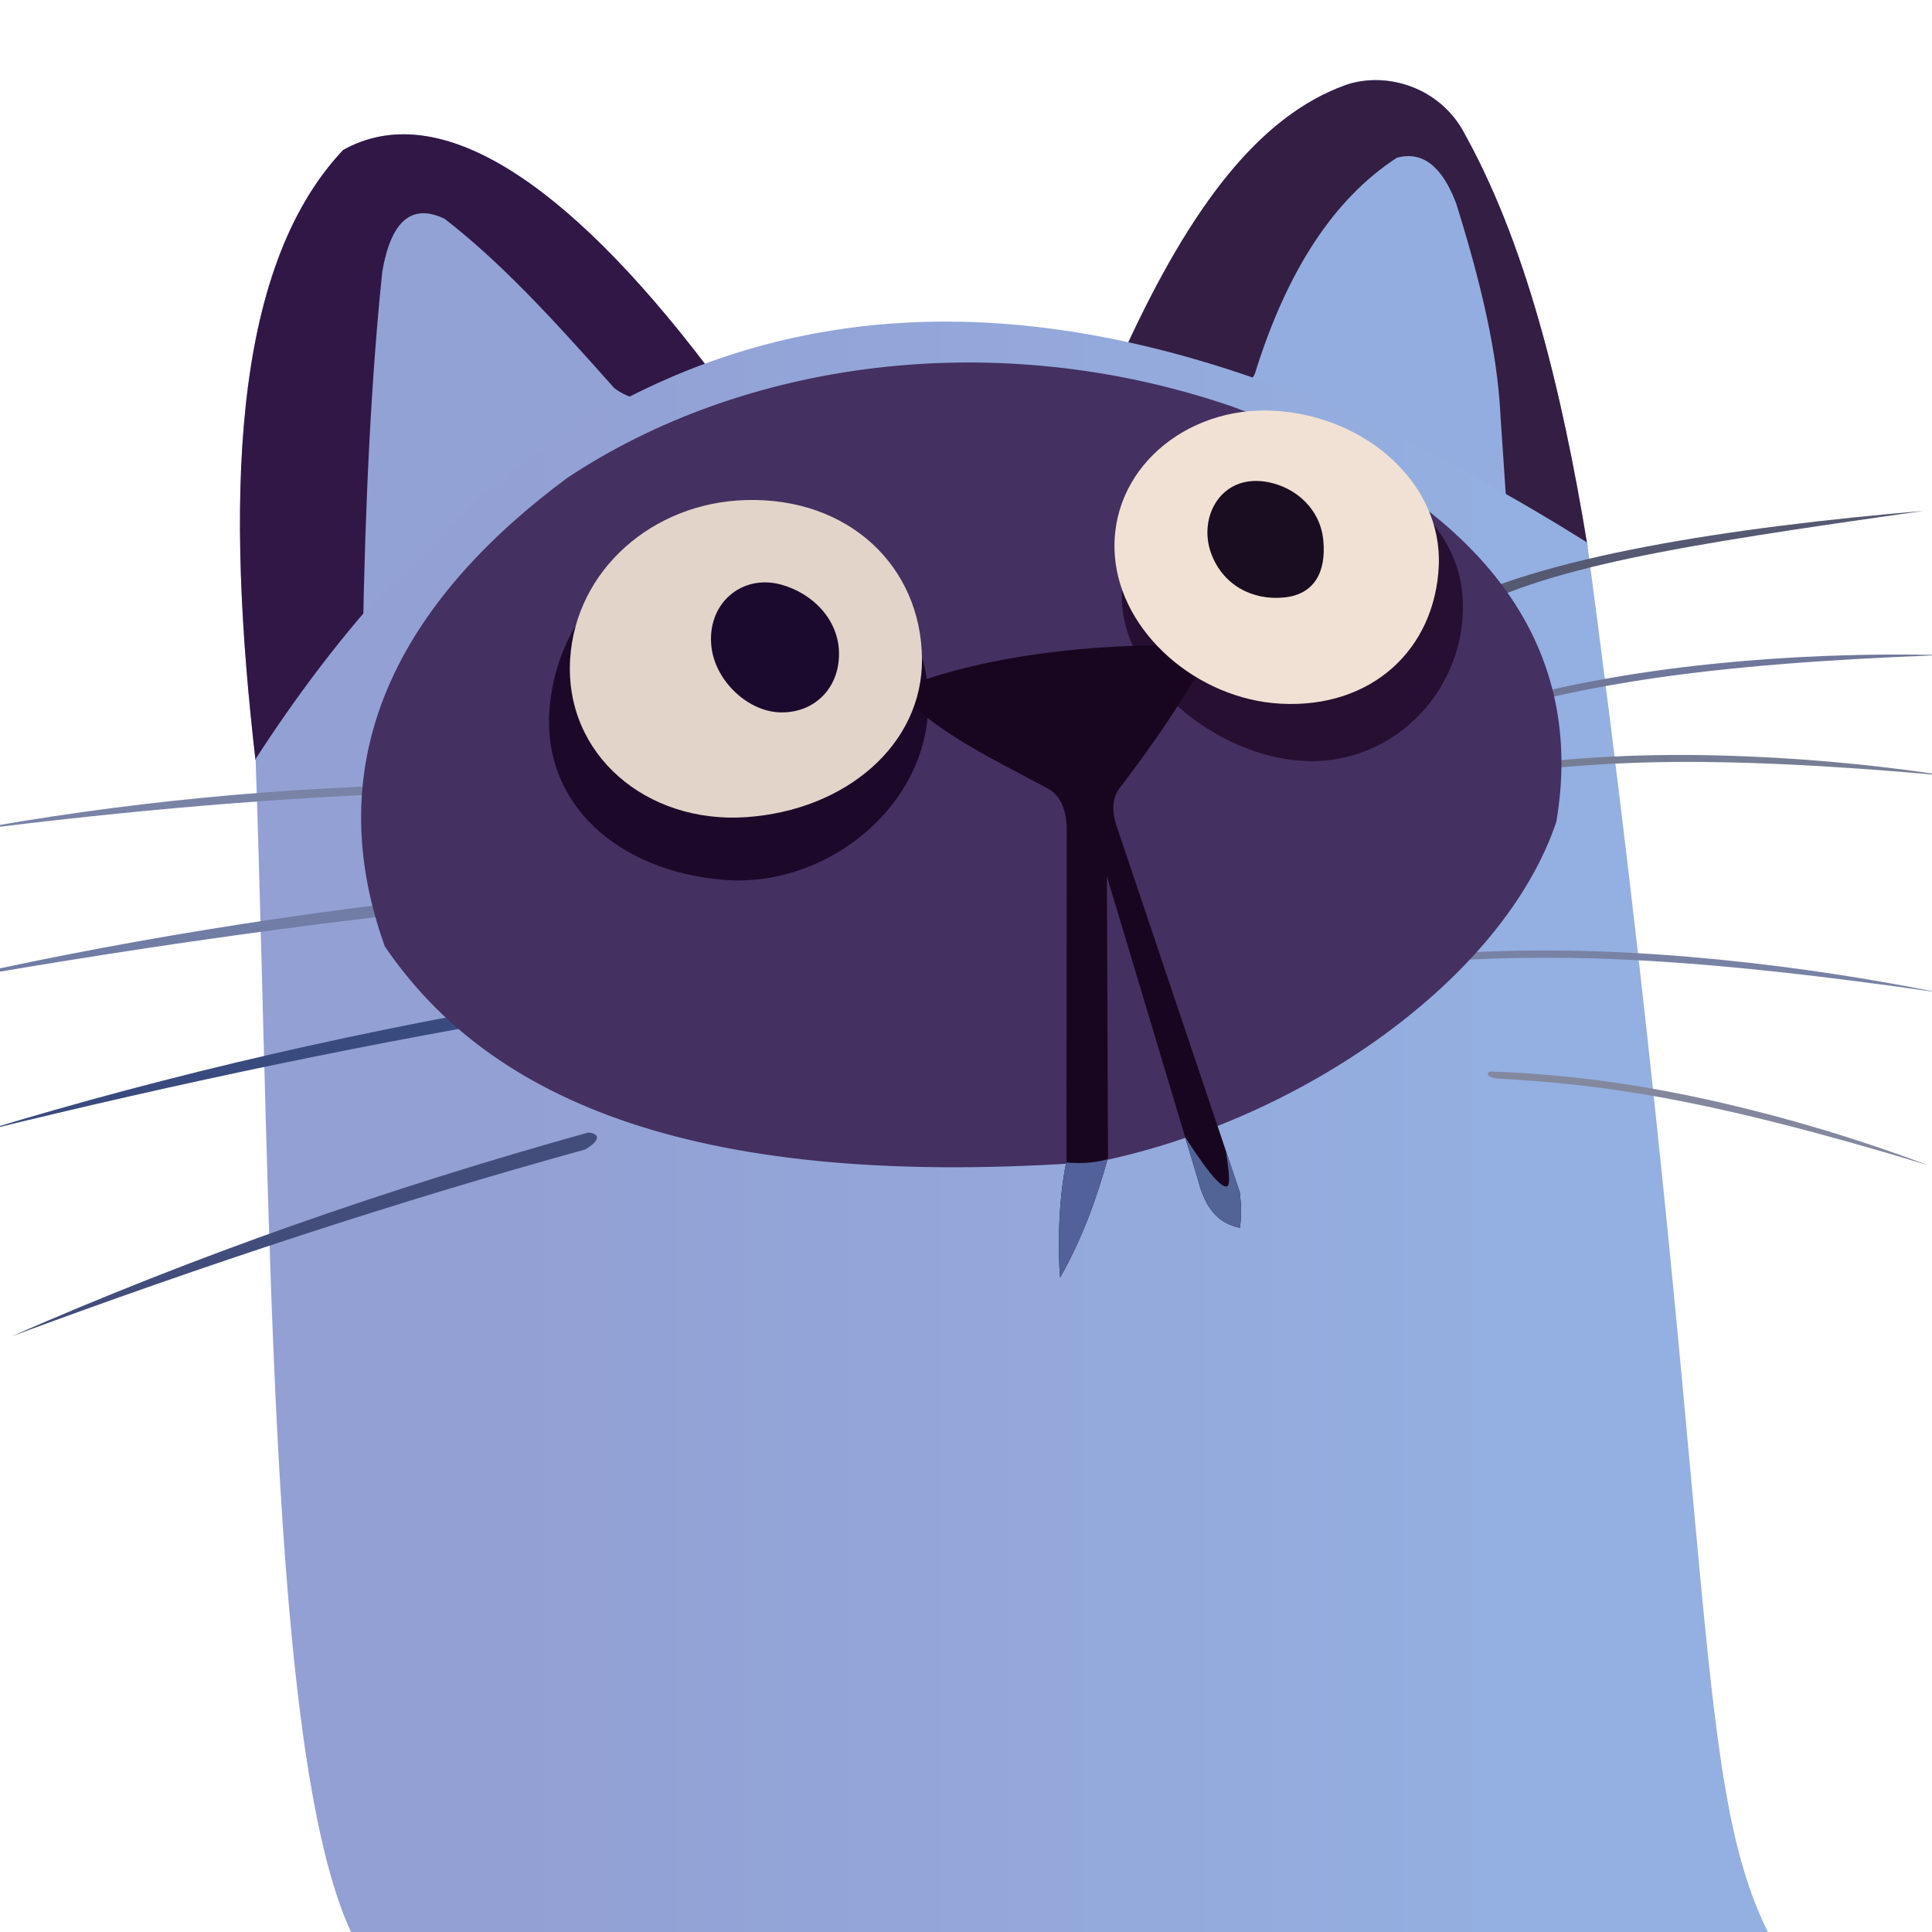
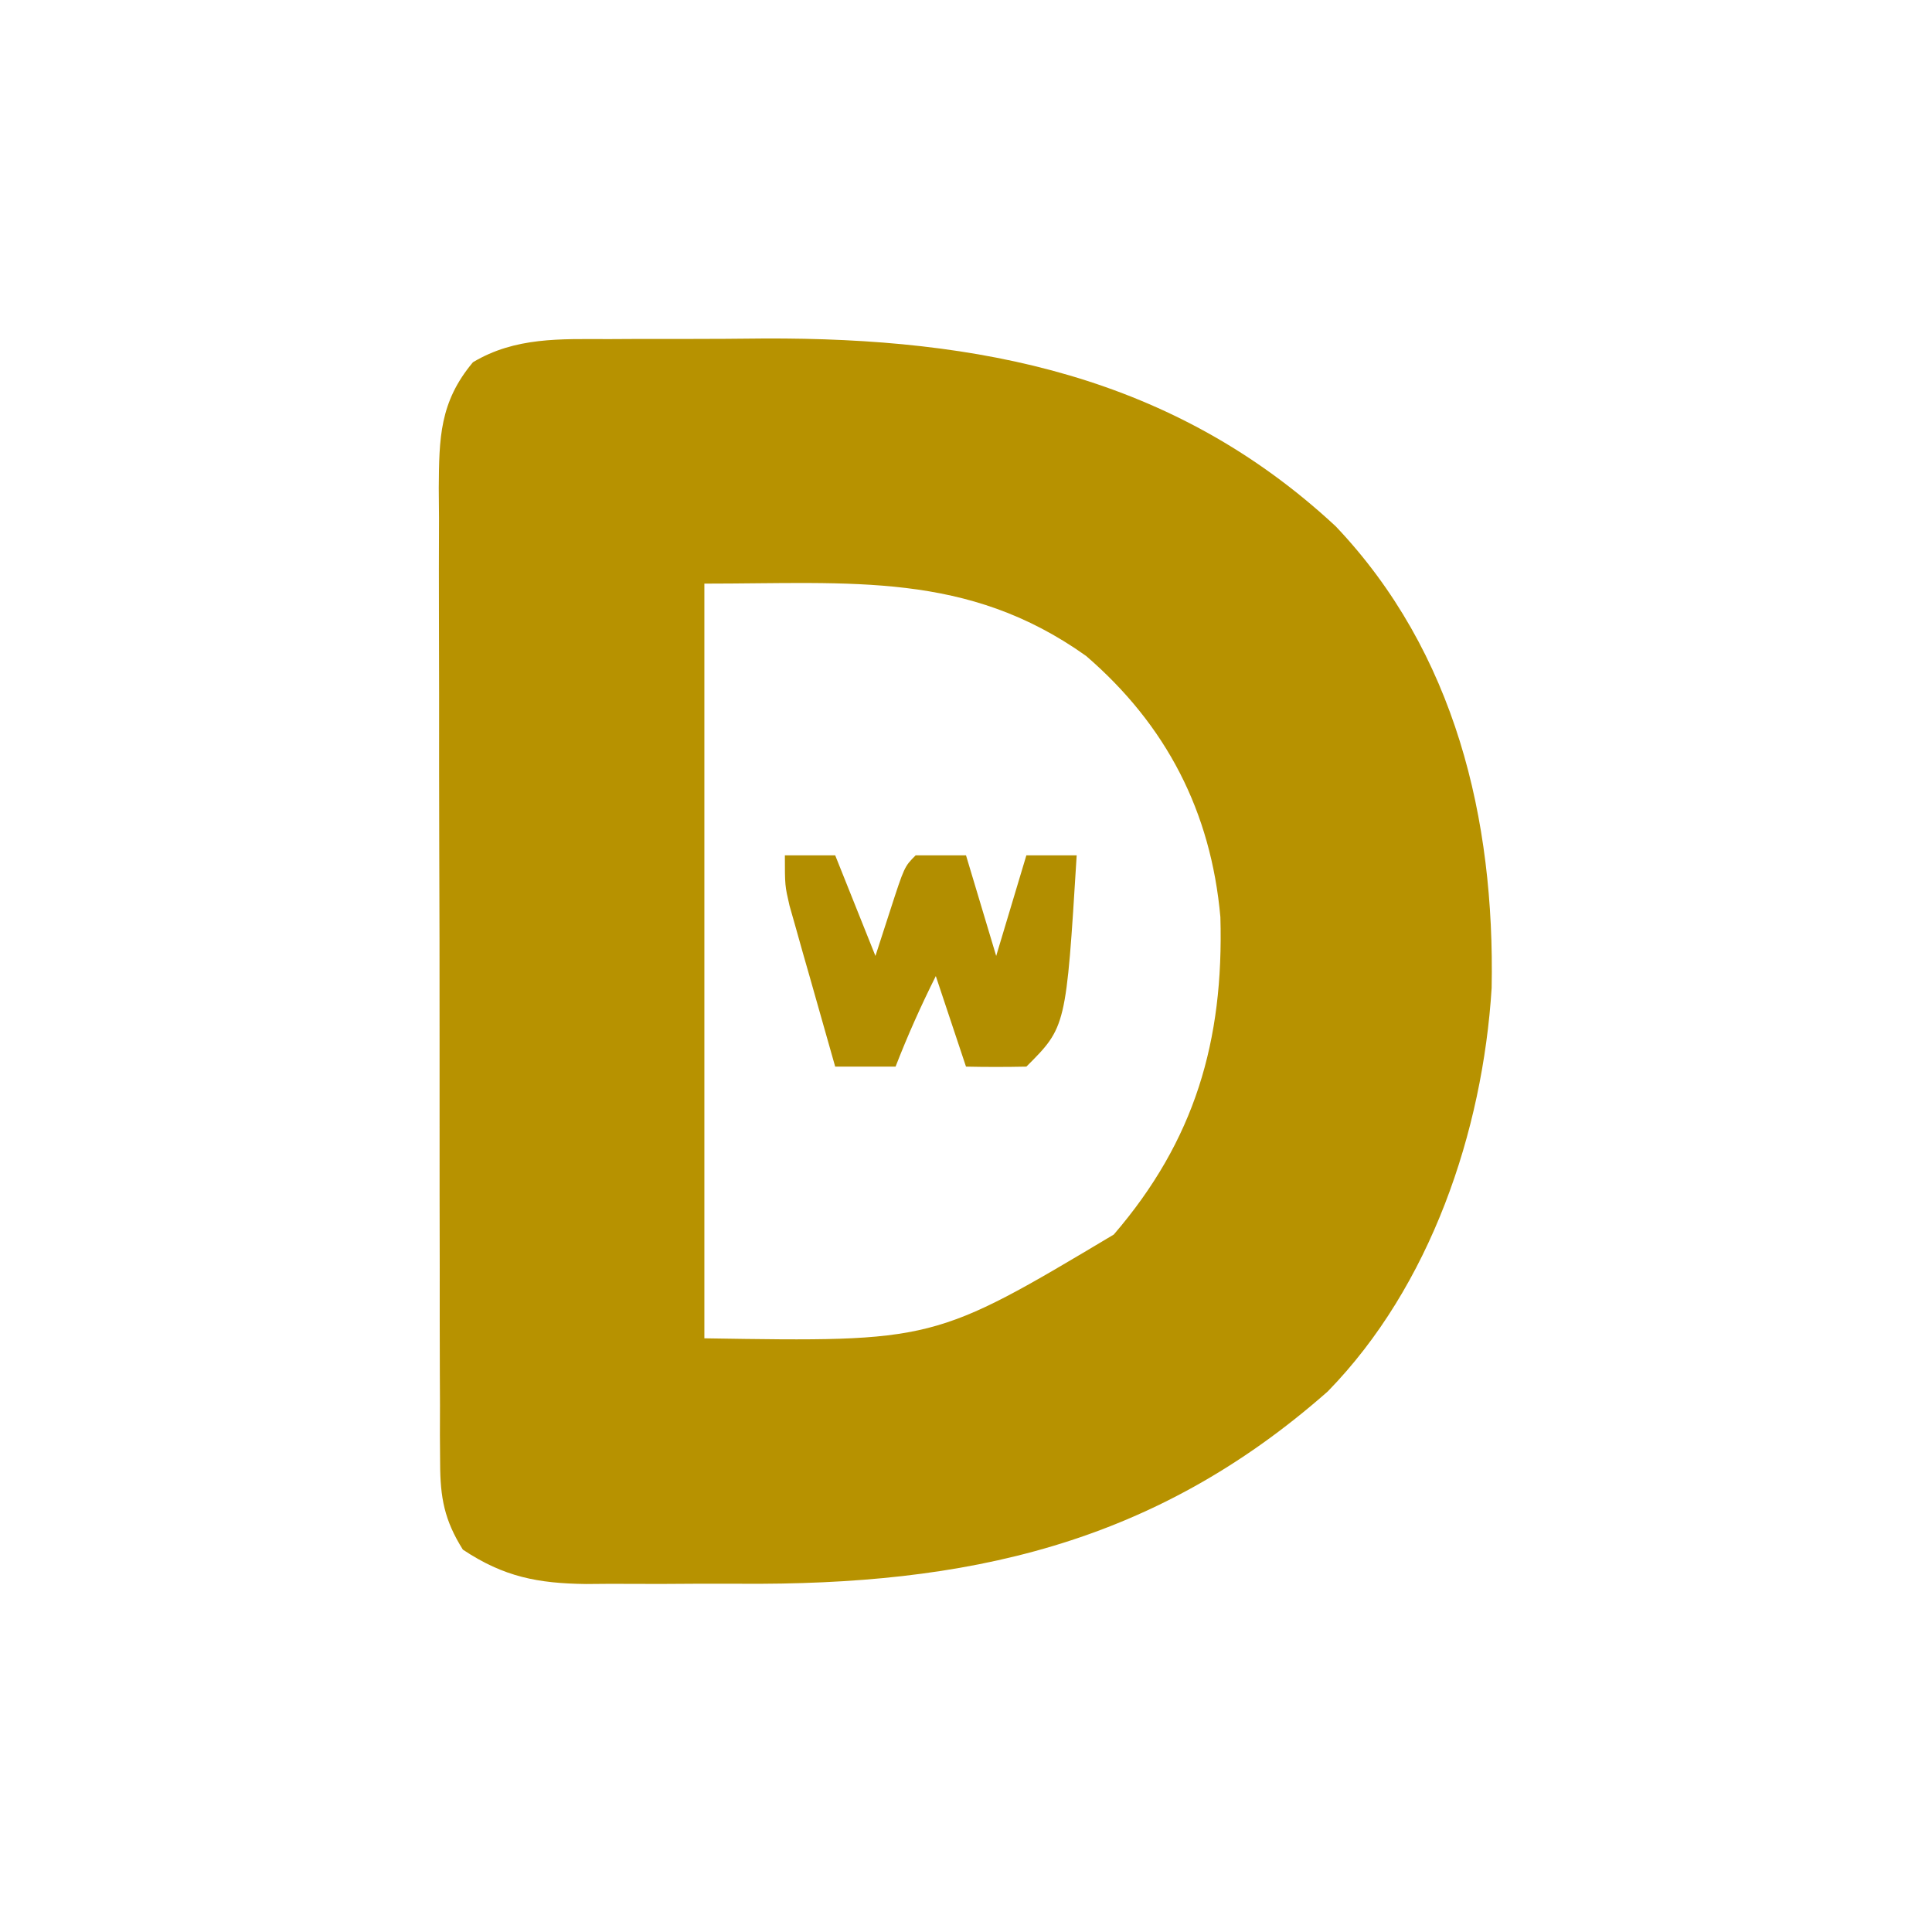
- <svg xmlns="http://www.w3.org/2000/svg" width="100%" height="100%" viewBox="0 0 240 240" version="1.1" xml:space="preserve" style="fill-rule:evenodd;clip-rule:evenodd;stroke-linejoin:round;stroke-miterlimit:2;">
-   <g id="cat">
-     <g id="ears">
-       <path id="right-ear" d="M181.604,16.013C178.335,10.512 171.731,8.87 166.983,10.628C156.528,14.48 148,25.38 139.64,43.652L197.221,67.907C193.966,48.107 189.464,29.907 181.604,16.013Z" style="fill:rgb(148,173,224);" />
-       <g>
-         <clipPath id="_clip1">
-           <path d="M181.604,16.013C178.335,10.512 171.731,8.87 166.983,10.628C156.528,14.48 148,25.38 139.64,43.652L197.221,67.907C193.966,48.107 189.464,29.907 181.604,16.013Z" />
-         </clipPath>
-         <g clip-path="url(#_clip1)">
-           <path d="M198.639,70.426C213.244,53.741 188.504,0.802 166.466,7.428C153.477,11.11 145.281,26.592 139.875,42.879L153.035,47.152C153.94,47.518 155.422,47.74 155.907,46.356C159.82,33.784 165.62,24.726 173.529,19.594C176.774,18.71 179.188,20.755 180.897,25.285C184.932,38.172 186.109,45.796 186.404,51.799L187.418,66.775L198.639,70.426Z" style="fill:rgb(52,30,68);" />
-         </g>
-       </g>
-       <path id="left-ear" d="M87.689,45.356C70.202,22.402 54.407,12.065 42.626,18.631C28.491,33.612 28.121,63.094 31.739,94.408L60.218,66.813L81.398,49.998C84.915,50.591 87.463,48.42 87.689,45.356Z" style="fill:rgb(146,162,213);" />
-       <g>
-         <clipPath id="_clip2">
-           <path d="M87.689,45.356C70.202,22.402 54.407,12.065 42.626,18.631C28.491,33.612 28.121,63.094 31.739,94.408L60.218,66.813L81.398,49.998C84.915,50.591 87.463,48.42 87.689,45.356Z" />
-         </clipPath>
-         <g clip-path="url(#_clip2)">
-           <path d="M83.565,25.15L41.247,12.107C25.504,40.349 17.709,66.781 29.219,98.093L45.064,79.969C45.352,62.36 46.126,46.791 47.492,33.707C48.571,27.531 51.089,25.182 55.243,27.187C62.042,32.463 68.14,39.013 76.311,48.216C78.034,49.534 80.849,50.232 83.202,50.018C87.395,49.283 87.523,47.177 87.615,45.512L83.565,25.15Z" style="fill:rgb(49,23,70);" />
-         </g>
-       </g>
-     </g>
-     <g id="head" transform="matrix(1,0,0,1,16.1664,-10.2357)">
-       <path d="M180.988,77.621C109.814,32.995 55.113,43.405 15.586,104.514C17.625,163.949 17.128,235.745 29.255,253.482L203.63,250.592C193.71,231.103 197.493,201.711 180.988,77.621Z" style="fill:url(#_Linear3);" />
-     </g>
-     <g id="bear">
-       <g id="right">
-         <g transform="matrix(0.854502,0.406043,-0.42919,0.903214,60.8344,-7.87123)">
-           <path d="M239.866,61.155C229.897,61.951 220.522,63.35 211.846,65.158C201.569,67.299 192.174,70.077 182.562,74.008C182.233,74.454 182.628,74.756 183.654,74.473C196.178,69.637 209.118,65.513 239.866,61.155Z" style="fill:rgb(131,136,158);" />
-         </g>
-         <g transform="matrix(1.0676,0.295323,-0.266611,0.963804,0.950341,-6.50808)">
-           <path d="M239.866,61.155C229.897,61.951 220.522,63.35 211.846,65.158C201.569,67.299 192.174,70.077 182.562,74.008C182.233,74.454 182.628,74.756 183.654,74.473C196.178,69.637 209.118,65.513 239.866,61.155Z" style="fill:rgb(120,130,165);" />
-         </g>
-         <g transform="matrix(0.973428,0.228992,-0.228992,0.973428,22.3964,-18.0889)">
-           <path d="M239.866,61.155C229.897,61.951 220.522,63.35 211.846,65.158C201.569,67.299 192.174,70.077 182.562,74.008C182.233,74.454 182.628,74.756 183.654,74.473C196.178,69.637 209.118,65.513 239.866,61.155Z" style="fill:rgb(118,126,149);" />
-         </g>
-         <g transform="matrix(0.994633,0.10347,-0.10347,0.994633,8.89736,-4.26857)">
-           <path d="M239.866,61.155C229.897,61.951 220.522,63.35 211.846,65.158C201.569,67.299 192.174,70.077 182.562,74.008C182.233,74.454 182.628,74.756 183.654,74.473C196.178,69.637 209.118,65.513 239.866,61.155Z" style="fill:rgb(111,119,155);" />
-         </g>
-         <g transform="matrix(1,0,0,1,-0.48807,0.573077)">
-           <path d="M239.457,62.888C215.462,64.931 191.528,68.59 179.561,75.217C179.251,76.099 180.498,76.525 181.197,76.188C192.074,69.872 208.709,67.245 239.457,62.888Z" style="fill:rgb(85,89,114);" />
-         </g>
-       </g>
-       <g id="left">
-         <g transform="matrix(1,0,0,1,1.52948,0.100592)">
-           <path d="M71.467,140.608C46.512,147.57 22.742,155.882 -0.118,165.916C24.017,156.97 47.805,149.145 71.17,142.689C73.709,141.174 72.332,140.557 71.467,140.608Z" style="fill:rgb(66,77,123);" />
-         </g>
-         <g transform="matrix(0.99637,0.0851325,-0.0776816,0.909167,10.8729,-10.3261)">
-           <path d="M71.467,140.608C46.512,147.57 22.742,155.882 -0.118,165.916C24.017,156.97 47.805,149.145 71.17,142.689C73.709,141.174 72.332,140.557 71.467,140.608Z" style="fill:rgb(57,74,126);" />
-         </g>
-         <g transform="matrix(0.93641,0.118373,-0.0991583,0.78441,8.00261,-7.94858)">
-           <path d="M71.467,140.608C46.512,147.57 22.742,155.882 -0.118,165.916C24.017,156.97 47.805,149.145 71.17,142.689C73.709,141.174 72.332,140.557 71.467,140.608Z" style="fill:rgb(113,125,165);" />
-         </g>
-         <g transform="matrix(0.824699,0.0838524,-0.0475662,0.46782,3.55362,25.6472)">
-           <path d="M71.467,140.608C46.406,145.736 22.647,154.228 -0.118,165.916C23.89,156.062 47.657,148.083 71.17,142.689C73.709,141.174 72.332,140.557 71.467,140.608Z" style="fill:rgb(121,131,166);" />
-         </g>
-       </g>
-     </g>
-     <g id="face" transform="matrix(1,0,0,1,16.1664,-10.2357)">
-       <g id="face1" transform="matrix(1,0,0,1,-16.1664,10.2357)">
-         <path d="M153.056,50.498C123.546,40.378 92.261,44.857 70.431,59.394C51.33,73.552 38.869,92.733 47.81,117.577C60.823,136.685 86.431,148.031 136.509,144.294C161.69,139.12 186.77,121.608 193.332,102.089C196.785,81.822 186.602,62.909 153.056,50.498Z" style="fill:rgb(68,48,97);" />
-       </g>
-       <g id="left1" transform="matrix(1.6214,0,0,2.04009,-63.6404,-101.091)">
-         <path d="M85.581,87.211C93.261,87.211 99.813,90.72 100.374,96.579C101.019,103.315 92.843,108.664 84.763,108.146C76.594,107.623 70.71,103.483 71.398,97.583C72.079,91.737 77.901,87.211 85.581,87.211Z" style="fill:rgb(28,9,42);" />
-       </g>
-       <g id="right1" transform="matrix(1,0,0,1.4948,-17.6275,-15.746)">
-         <path d="M160.42,55.187C171.314,55.187 182.343,59.965 183.132,66.866C183.987,74.344 174.941,81.021 163.397,80.616C152.51,80.234 140.812,73.848 140.812,66.902C140.812,59.957 149.527,55.187 160.42,55.187Z" style="fill:rgb(38,15,49);" />
-       </g>
-       <g id="nose" transform="matrix(1,0,0,1,-16.1664,10.2357)">
-         <path d="M145.483,80.164C132.669,80.105 120.256,82.077 111.877,85.559C112.209,85.912 112.328,86.66 112.694,87.006C117.49,91.536 122.995,94.104 130.178,97.963C131.723,98.811 132.362,100.45 132.515,102.51L132.481,144.266C131.377,149.352 131.43,156.068 131.695,158.701C134.542,153.667 136.266,148.719 137.643,143.797L137.498,108.831L148.822,146.589C149.898,150.78 151.841,152.055 154.022,152.527C154.251,151.029 154.176,149.555 154.01,148.088L138.757,102.76C138.044,100.735 138.101,98.93 139.406,97.481C143.593,91.961 147.03,86.877 149.482,82.365L145.483,80.164Z" style="fill:rgb(24,6,32);" />
-         <g>
-           <clipPath id="_clip4">
-             <path d="M145.483,80.164C132.669,80.105 120.256,82.077 111.877,85.559C112.209,85.912 112.328,86.66 112.694,87.006C117.49,91.536 122.995,94.104 130.178,97.963C131.723,98.811 132.362,100.45 132.515,102.51L132.481,144.266C131.377,149.352 131.43,156.068 131.695,158.701C134.542,153.667 136.266,148.719 137.643,143.797L137.498,108.831L148.822,146.589C149.898,150.78 151.841,152.055 154.022,152.527C154.251,151.029 154.176,149.555 154.01,148.088L138.757,102.76C138.044,100.735 138.101,98.93 139.406,97.481C143.593,91.961 147.03,86.877 149.482,82.365L145.483,80.164Z" />
-           </clipPath>
-           <g clip-path="url(#_clip4)">
-             <g transform="matrix(3.07859,0,0,0.970462,-266.457,3.52496)">
-               <path d="M131.944,143.948C130.864,145.561 129.77,145.476 128.676,144.728L128.613,159.536L130.168,161.7L131.944,143.948Z" style="fill:rgb(82,97,154);" />
-             </g>
-             <g transform="matrix(1,0,0,1,-0.35891,-2.43485)">
-               <path d="M152.517,143.298C152.094,143.487 153.664,149.667 152.743,149.824C151.524,150.03 148.11,144.416 147.431,143.479L144.146,158.731L158.337,158.731L152.517,143.298Z" style="fill:rgb(82,100,150);" />
-             </g>
-           </g>
-         </g>
-       </g>
-       <g id="left-eye" transform="matrix(1.31136,0,0,1.56106,-51.1509,-51.2497)">
-         <path d="M97.354,79.179C107.112,78.958 113.929,84.474 114.017,91.796C114.099,98.626 106.822,103.869 97.354,104.413C87.91,104.956 80.108,99.423 80.69,91.796C81.224,84.787 88.455,79.38 97.354,79.179Z" style="fill:rgb(226,212,201);" />
-         <g>
-           <clipPath id="_clip5">
-             <path d="M97.354,79.179C107.112,78.958 113.929,84.474 114.017,91.796C114.099,98.626 106.822,103.869 97.354,104.413C87.91,104.956 80.108,99.423 80.69,91.796C81.224,84.787 88.455,79.38 97.354,79.179Z" />
-           </clipPath>
-           <g clip-path="url(#_clip5)">
-             <g transform="matrix(1.21215,0,0,0.942574,-22.8022,6.14773)">
-               <path d="M101.833,84.61C104.334,85.336 106.389,87.596 106.389,90.468C106.389,93.341 104.517,95.409 101.912,95.409C99.308,95.409 96.751,92.785 96.425,89.931C96.006,86.259 98.76,83.718 101.833,84.61Z" style="fill:rgb(27,10,46);" />
-             </g>
-           </g>
-         </g>
-       </g>
-       <g id="right-eye" transform="matrix(1.40178,0,0,1.36785,-82.1025,-29.9245)">
-         <path d="M159.967,66.664C168.173,67.147 174.869,73.367 174.539,80.754C174.201,88.333 168.593,93.713 160.531,93.267C153.098,92.855 146.354,86.797 145.835,79.853C145.257,72.121 152.055,66.198 159.967,66.664Z" style="fill:rgb(241,225,212);" />
-         <g>
-           <clipPath id="_clip6">
-             <path d="M159.967,66.664C168.173,67.147 174.869,73.367 174.539,80.754C174.201,88.333 168.593,93.713 160.531,93.267C153.098,92.855 146.354,86.797 145.835,79.853C145.257,72.121 152.055,66.198 159.967,66.664Z" />
-           </clipPath>
-           <g clip-path="url(#_clip6)">
-             <g transform="matrix(1.25066,0,0,1.06499,-41.3397,3.32284)">
-               <path d="M160.598,65.581C162.534,66.072 164.221,67.885 164.431,70.522C164.646,73.238 163.791,75.133 161.666,75.396C159.435,75.672 157.326,74.37 156.49,71.662C155.513,68.498 157.235,64.729 160.598,65.581Z" style="fill:rgb(26,13,33);" />
-             </g>
-           </g>
-         </g>
-       </g>
-     </g>
-   </g>
-   <defs>
-     <linearGradient id="_Linear3" x1="0" y1="0" x2="1" y2="0" gradientUnits="userSpaceOnUse" gradientTransform="matrix(123.142,-0.695889,0.695889,123.142,47.7007,203.768)">
-       <stop offset="0" style="stop-color:rgb(147,160,212);stop-opacity:1" />
-       <stop offset="1" style="stop-color:rgb(148,175,225);stop-opacity:1" />
-     </linearGradient>
-   </defs>
+ <svg xmlns="http://www.w3.org/2000/svg" version="1.1" width="192" height="192">
+   <path d="M0 0 C0.821 -0.004 1.641 -0.009 2.487 -0.013 C4.226 -0.019 5.965 -0.019 7.704 -0.015 C10.309 -0.012 12.913 -0.035 15.518 -0.061 C36.86 -0.142 56.152 3.603 72.293 18.613 C84.168 31.131 88.103 47.696 87.781 64.48 C86.891 78.748 81.703 94.118 71.5 104.574 C54.137 119.892 35.503 123.858 13.078 123.692 C10.452 123.676 7.827 123.692 5.201 123.711 C3.512 123.709 1.822 123.705 0.133 123.699 C-0.642 123.705 -1.417 123.711 -2.216 123.718 C-6.987 123.656 -10.372 123.024 -14.457 120.301 C-16.295 117.379 -16.709 115.137 -16.718 111.715 C-16.725 110.8 -16.732 109.885 -16.739 108.941 C-16.737 107.944 -16.734 106.947 -16.732 105.92 C-16.737 104.864 -16.742 103.809 -16.747 102.721 C-16.761 99.228 -16.76 95.735 -16.758 92.242 C-16.762 89.816 -16.766 87.39 -16.771 84.964 C-16.778 79.877 -16.778 74.791 -16.773 69.704 C-16.767 63.182 -16.784 56.661 -16.807 50.14 C-16.822 45.129 -16.823 40.118 -16.82 35.107 C-16.82 32.703 -16.825 30.298 -16.835 27.894 C-16.848 24.532 -16.841 21.172 -16.829 17.811 C-16.837 16.816 -16.845 15.821 -16.853 14.796 C-16.815 9.847 -16.78 6.268 -13.457 2.301 C-9.259 -0.215 -4.761 -0.006 0 0 Z M9.543 24.301 C9.543 49.051 9.543 73.801 9.543 99.301 C32.353 99.661 32.353 99.661 50.23 88.988 C58.275 79.639 61.174 69.759 60.824 57.438 C59.885 46.958 55.463 38.372 47.48 31.488 C35.651 23.067 24.235 24.301 9.543 24.301 Z " fill="#B79200" transform="translate(60.45703,33.69922)" />
+   <path d="M0 0 C1.65 0 3.3 0 5 0 C6.32 3.3 7.64 6.6 9 10 C9.474 8.536 9.949 7.071 10.438 5.562 C11.875 1.125 11.875 1.125 13 0 C14.65 0 16.3 0 18 0 C18.99 3.3 19.98 6.6 21 10 C21.99 6.7 22.98 3.4 24 0 C25.65 0 27.3 0 29 0 C27.948 17.052 27.948 17.052 24 21 C22 21.041 20 21.043 18 21 C17.01 18.03 16.02 15.06 15 12 C13.506 14.988 12.207 17.897 11 21 C9.02 21 7.04 21 5 21 C4.162 18.064 3.329 15.126 2.5 12.188 C2.262 11.354 2.023 10.521 1.777 9.662 C1.439 8.458 1.439 8.458 1.094 7.23 C0.884 6.492 0.675 5.754 0.459 4.993 C0 3 0 3 0 0 Z " fill="#B28E00" transform="translate(78,85)" />
</svg>
